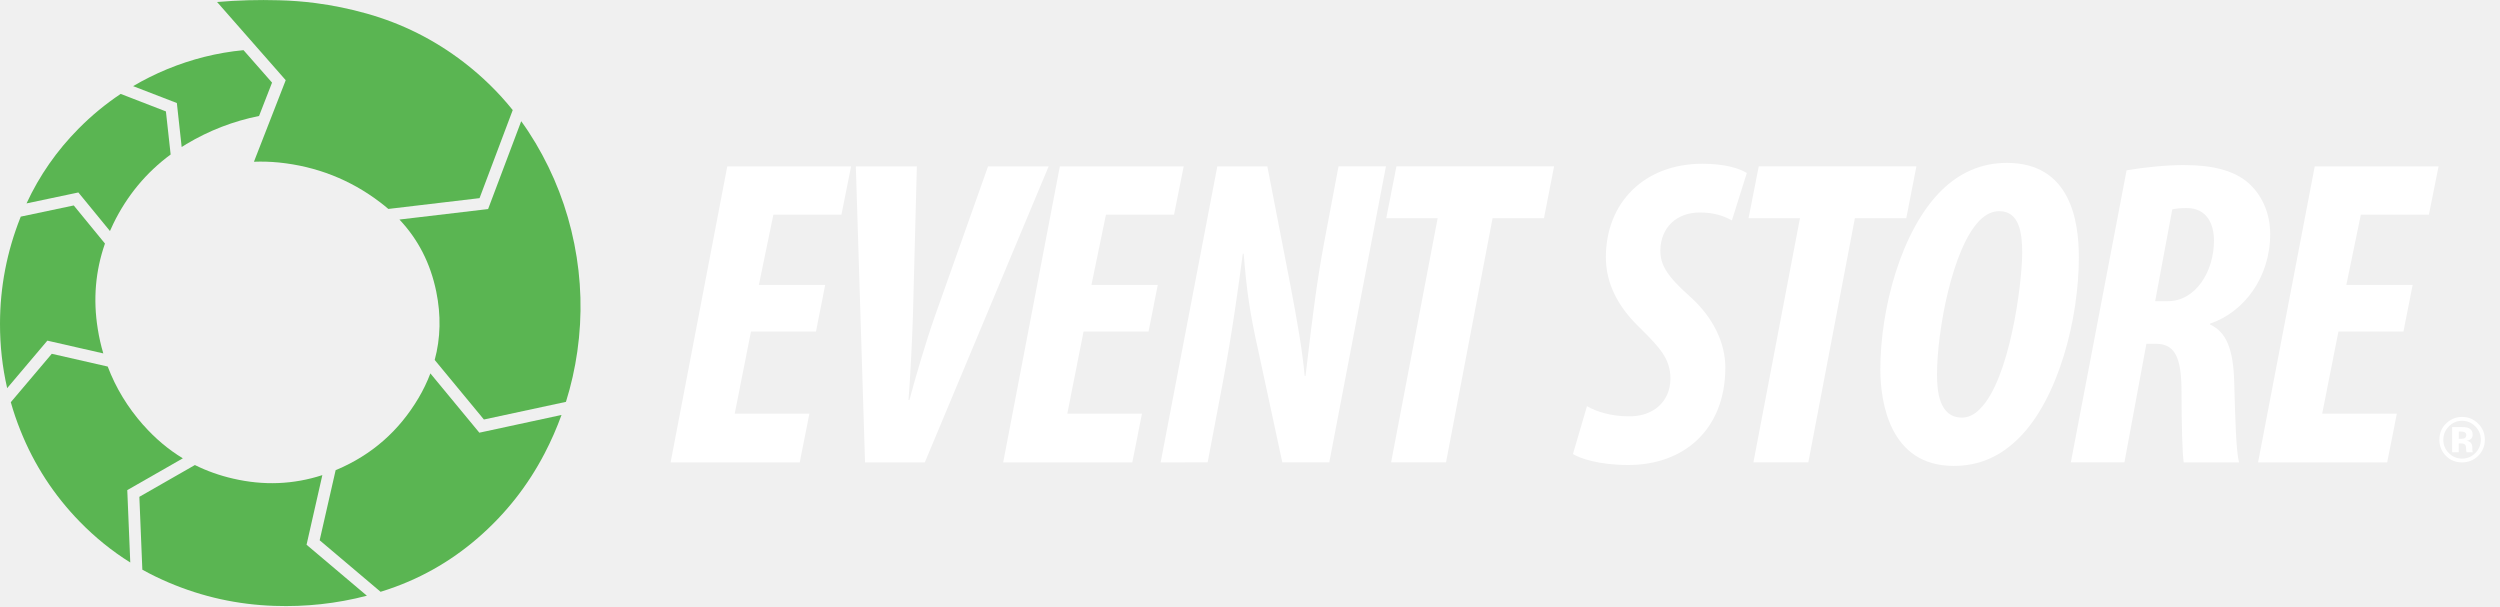
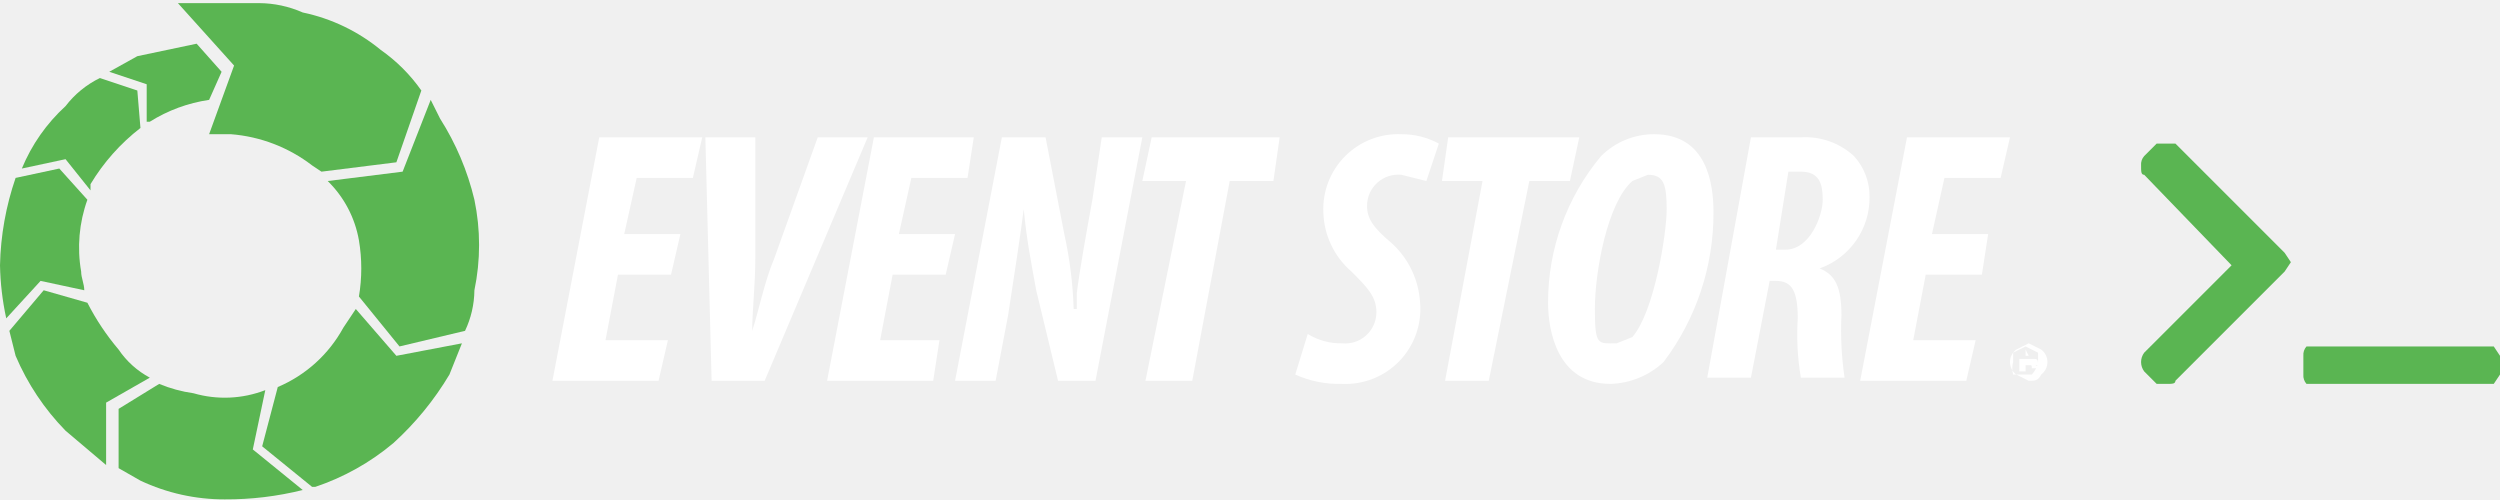
- <svg xmlns="http://www.w3.org/2000/svg" fill="none" height="16" viewBox="0 0 66 16" width="66">
-   <g fill="#5ab552">
-     <path d="m12.66 5.231.876-2.325c-.377-.47-.809-.892-1.295-1.265-.771-.592-1.625-1.02-2.561-1.283-.443-.125-.891-.217-1.344-.276-.322-.042-.646-.067-.973-.075-.543-.016-1.087-.001-1.632.046l1.812 2.064-.839 2.153c.215-.008.434-.002.659.02.994.102 1.884.452 2.67 1.049.076.057.148.116.219.177z" />
-     <path d="m4.406 1.829c-.31.129-.608.277-.892.445l1.155.446.127 1.161c.043-.027.086-.054.129-.08.598-.357 1.236-.603 1.914-.739l.343-.881-.753-.857c-.695.066-1.369.235-2.023.505z" />
-     <path d="m4.38 2.941-1.194-.462c-.397.265-.768.57-1.111.917-.576.581-1.034 1.239-1.375 1.974l1.369-.289.834 1.018c.029-.066.059-.132.091-.198.361-.738.865-1.346 1.511-1.822z" />
-     <path d="m11.044 10.517c.128-.216.234-.436.318-.659l1.293 1.565 2.169-.468c-.124.342-.271.677-.441 1.005-.446.86-1.034 1.606-1.765 2.24-.742.643-1.58 1.112-2.515 1.406l-.056.017-1.608-1.36.422-1.851.032-.013c.921-.391 1.638-1.019 2.151-1.883z" />
-     <path d="m14.135 3.77c-.117-.197-.242-.387-.375-.57l-.874 2.319-2.341.277c.496.525.82 1.159.972 1.902.128.626.115 1.228-.041 1.805l1.299 1.572 2.166-.466c.136-.434.236-.878.301-1.335.135-.949.108-1.894-.08-2.835-.189-.948-.532-1.838-1.027-2.67z" />
-     <path d="m.548 5.719 1.399-.295.824 1.006c-.252.722-.316 1.474-.19 2.254.035.222.084.437.146.646l-1.477-.337-1.061 1.254c-.127-.555-.19-1.123-.189-1.703.002-.967.181-1.9.538-2.799.003-.009.007-.018.01-.026z" />
-     <path d="m3.782 11.221c-.413-.468-.726-.983-.938-1.544l-1.477-.337-1.082 1.278c.071.253.157.503.256.75.362.905.884 1.706 1.564 2.404.406.416.85.776 1.334 1.078l-.079-1.911 1.467-.839c-.383-.233-.731-.525-1.043-.879z" />
-     <path d="m5.145 12.277c.316.157.653.277 1.012.359.805.187 1.589.155 2.353-.093l-.417 1.838 1.593 1.346c-.797.208-1.611.297-2.442.268-.97-.032-1.901-.237-2.793-.617-.239-.102-.47-.214-.693-.338l-.079-1.924z" />
-   </g>
-   <g fill="#fff">
-     <path clip-rule="evenodd" d="m54.882 6.781c0 1.658-.545 3.745-1.577 4.777-.487.487-1.043.742-1.728.742-1.692 0-1.936-1.693-1.936-2.55 0-1.588.545-3.676 1.623-4.731.464-.452 1.032-.719 1.716-.719 1.692 0 1.901 1.554 1.901 2.481zm-2.62-.962c-.719.73-1.125 2.91-1.125 4.07 0 .441.058 1.136.661 1.136.163 0 .337-.081.475-.232.777-.765 1.113-3.281 1.113-4.128 0-.498-.07-1.09-.603-1.09-.185 0-.359.081-.521.244z" fill-rule="evenodd" />
-     <path d="m41.896 10.723c.255.151.661.267 1.078.267.661.023 1.125-.383 1.125-.997 0-.522-.29-.823-.777-1.31-.615-.58-.927-1.206-.927-1.89 0-1.449 1.02-2.47 2.55-2.47.603 0 .986.128 1.171.244l-.394 1.252c-.232-.128-.487-.209-.846-.209-.615 0-1.032.394-1.043.997 0 .371.151.661.777 1.217.638.568.939 1.252.939 1.878 0 1.623-1.078 2.574-2.562 2.574-.777 0-1.276-.174-1.461-.29z" />
-     <path d="m21.542 8.752h-1.716l-.429 2.168h1.971l-.255 1.287h-3.409l1.496-7.814h3.269l-.255 1.275h-1.797l-.383 1.855h1.751z" />
-     <path d="m22.837 12.207-.243-7.814h1.611l-.104 3.954c-.023.707-.07 1.611-.116 2.214h.023c.162-.603.429-1.519.673-2.214l1.403-3.954h1.6l-3.269 7.814z" />
-     <path d="m28.606 8.752h1.716l.243-1.229h-1.751l.383-1.855h1.797l.255-1.275h-3.269l-1.496 7.814h3.409l.255-1.287h-1.971z" />
-     <path d="m30.641 12.207 1.496-7.814h1.321l.603 3.107c.197 1.032.324 1.774.382 2.423h.023c.018-.146.036-.305.057-.476l.001-.004 0-.001c.098-.836.228-1.944.43-3.021l.383-2.029h1.252l-1.496 7.814h-1.24l-.626-2.91c-.244-1.09-.313-1.623-.394-2.597h-.023c-.104.788-.278 2.075-.534 3.432l-.394 2.075z" />
-     <path d="m36.597 5.76h1.357l-1.229 6.446h1.45l1.229-6.446h1.357l.267-1.368h-4.162z" />
-     <path d="m46.162 5.76h1.357l-1.229 6.446h1.45l1.229-6.446h1.357l.267-1.368h-4.162z" />
-     <path clip-rule="evenodd" d="m57.696 4.357c-.522 0-1.067.058-1.554.139l-1.472 7.71h1.415l.58-3.13h.243c.487 0 .684.313.684 1.264 0 .858.023 1.646.058 1.867h1.461c-.078-.28-.102-1.186-.125-2.03l-.003-.091c-.023-.869-.208-1.322-.638-1.519v-.023c.893-.301 1.588-1.217 1.588-2.365 0-.51-.185-.962-.51-1.287-.406-.406-1.055-.533-1.727-.533zm-.464 3.594h-.336l.452-2.423c.093-.023.232-.035.382-.035.545 0 .719.441.719.858 0 .823-.487 1.6-1.217 1.6z" fill-rule="evenodd" />
-     <path d="m63.451 8.752h-1.716l-.429 2.168h1.971l-.255 1.287h-3.409l1.496-7.814h3.269l-.255 1.275h-1.797l-.383 1.855h1.751z" />
-     <g clip-rule="evenodd" fill-rule="evenodd">
-       <path d="m64.737 11.275v.665h.174v-.235h.037l.038.002c.027.002.046.005.059.011.024.009.04.025.049.049.005.014.009.041.011.081.002.04.005.071.011.092h.166l-.006-.019c-.002-.006-.004-.013-.005-.02s-.001-.013-.001-.02v-.059c0-.068-.019-.118-.059-.149-.021-.017-.053-.03-.095-.038.046-.005.084-.02.115-.045.031-.025.047-.065.047-.121 0-.073-.03-.126-.089-.159-.035-.019-.079-.03-.131-.034-.009-.001-.055-.001-.137-.001-.082-0-.144-0-.185-0zm.217.117c.043 0 .077.005.101.014.036.014.054.039.054.076 0 .036-.011.063-.034.079-.023.016-.055.024-.095.024h-.068v-.193z" />
-       <path d="m65 12.207c.164 0 .304-.057.42-.169.12-.117.18-.26.18-.431 0-.166-.059-.307-.176-.424s-.259-.176-.424-.176c-.158 0-.296.054-.413.163-.125.116-.187.262-.187.438 0 .169.058.311.173.427.116.116.258.173.427.173zm-.496-.6c0-.134.048-.25.143-.348.097-.1.215-.15.353-.15.136 0 .253.05.35.15.096.098.144.214.144.348 0 .137-.048.255-.145.353-.097.098-.213.147-.35.147-.137 0-.253-.049-.35-.146-.097-.097-.146-.215-.146-.354z" />
-     </g>
-   </g>
+ <svg xmlns="http://www.w3.org/2000/svg" viewBox="0 0 80.1 16">
+   <defs>
+     <style>.a{fill:#5ab552;}.b,.c{fill:#fff;}.b{fill-rule:evenodd;}</style>
+   </defs>
+   <path class="a" d="M12.7,5.2l.8-2.3a5.3,5.3,0,0,0-1.3-1.3A5.8,5.8,0,0,0,9.7.4,3.5,3.5,0,0,0,8.3.1H5.7l1.8,2L6.7,4.3h.7a4.9,4.9,0,0,1,2.6,1l.3.2Z" transform="translate(0 0)" />
+   <path class="a" d="M4.4,1.8l-.9.5,1.2.4V3.9h.1a4.9,4.9,0,0,1,1.9-.7l.4-.9-.8-.9Z" transform="translate(0 0)" />
+   <path class="a" d="M4.4,2.9,3.2,2.5a3.1,3.1,0,0,0-1.1.9,5.6,5.6,0,0,0-1.4,2l1.4-.3.8,1V5.9A6.5,6.5,0,0,1,4.5,4.1Z" transform="translate(0 0)" />
+   <path class="a" d="M11,10.5l.4-.6,1.3,1.5,2.1-.4-.4,1a9.6,9.6,0,0,1-1.8,2.2,7.7,7.7,0,0,1-2.5,1.4H10L8.4,14.3l.5-1.9h0A4.3,4.3,0,0,0,11,10.5Z" transform="translate(0 0)" />
+   <path class="a" d="M14.1,3.8l-.3-.6-.9,2.3-2.4.3a3.5,3.5,0,0,1,1,1.9,5.4,5.4,0,0,1,0,1.8l1.3,1.6,2.1-.5a3.1,3.1,0,0,0,.3-1.3,7.1,7.1,0,0,0,0-2.9A8.5,8.5,0,0,0,14.1,3.8Z" transform="translate(0 0)" />
+   <path class="a" d="M.5,5.7l1.4-.3.9,1a4.5,4.5,0,0,0-.2,2.3c0,.2.1.4.1.6L1.3,9,.2,10.2A8.8,8.8,0,0,1,0,8.5,9.2,9.2,0,0,1,.5,5.7Z" transform="translate(0 0)" />
+   <path class="a" d="M3.8,11.2a7.8,7.8,0,0,1-1-1.5L1.4,9.3.3,10.6l.2.8a7.8,7.8,0,0,0,1.6,2.4l1.3,1.1v-2l1.4-.8A2.8,2.8,0,0,1,3.8,11.2Z" transform="translate(0 0)" />
+   <path class="a" d="M5.1,12.3a4.5,4.5,0,0,0,1.1.3,3.6,3.6,0,0,0,2.3-.1l-.4,1.9,1.6,1.3a10.1,10.1,0,0,1-2.5.3,6.3,6.3,0,0,1-2.7-.6L3.8,15V13.1Z" transform="translate(0 0)" />
+   <path class="b" d="M54.9,6.8a7.9,7.9,0,0,1-1.6,4.8,2.6,2.6,0,0,1-1.7.7c-1.7,0-2-1.7-2-2.6A7.3,7.3,0,0,1,51.3,5,2.4,2.4,0,0,1,53,4.3C54.7,4.3,54.9,5.9,54.9,6.8Zm-2.6-1c-.8.7-1.2,2.9-1.2,4.1s.1,1.1.7,1.1l.5-.2c.7-.8,1.1-3.3,1.1-4.1s-.1-1.1-.6-1.1Z" transform="translate(0 0)" />
+   <path class="c" d="M41.9,10.7A2,2,0,0,0,43,11a1,1,0,0,0,1.1-1c0-.5-.3-.8-.8-1.3a2.6,2.6,0,0,1-.9-1.9,2.4,2.4,0,0,1,2.5-2.5,2.5,2.5,0,0,1,1.2.3l-.4,1.2-.8-.2a1,1,0,0,0-1.1,1c0,.4.2.7.8,1.2a2.8,2.8,0,0,1,.9,1.9A2.4,2.4,0,0,1,43,12.3a3.4,3.4,0,0,1-1.5-.3Z" transform="translate(0 0)" />
+   <path class="c" d="M21.5,8.8H19.8l-.4,2.1h2l-.3,1.3H17.7l1.5-7.8h3.3l-.3,1.3H20.4L20,7.5h1.8Z" transform="translate(0 0)" />
+   <path class="c" d="M22.8,12.2l-.2-7.8h1.6V8.3c0,.8-.1,1.7-.1,2.3h0c.2-.6.4-1.6.7-2.3l1.4-3.9h1.6l-3.3,7.8Z" transform="translate(0 0)" />
+   <path class="c" d="M28.6,8.8h1.7l.3-1.3H28.8l.4-1.8H31l.2-1.3H28l-1.5,7.8h3.4l.2-1.3H28.2Z" transform="translate(0 0)" />
+   <path class="c" d="M30.6,12.2l1.5-7.8h1.4l.6,3.1a12.9,12.9,0,0,1,.3,2.4h.1V9.4h0c.1-.8.3-1.9.5-3l.3-2h1.3l-1.5,7.8H33.9l-.7-2.9c-.2-1.1-.3-1.6-.4-2.6h0c-.1.8-.3,2.1-.5,3.4l-.4,2.1Z" transform="translate(0 0)" />
+   <path class="c" d="M36.6,5.8H38l-1.3,6.4h1.5l1.2-6.4h1.4L41,4.4H36.9Z" transform="translate(0 0)" />
+   <path class="c" d="M46.2,5.8h1.3l-1.2,6.4h1.4L49,5.8h1.3l.3-1.4H46.4Z" transform="translate(0 0)" />
+   <path class="b" d="M57.7,4.4H56.1l-1.4,7.7h1.4l.6-3.1h.2c.5,0,.7.3.7,1.2a8.2,8.2,0,0,0,.1,1.9h1.4a10.4,10.4,0,0,1-.1-2h0c0-.9-.2-1.3-.7-1.5h0a2.4,2.4,0,0,0,1.6-2.3,1.9,1.9,0,0,0-.5-1.3A2.3,2.3,0,0,0,57.7,4.4ZM57.2,8h-.3l.4-2.5h.4c.6,0,.7.4.7.9S58,8,57.2,8Z" transform="translate(0 0)" />
+   <path class="c" d="M63.5,8.8H61.7l-.4,2.1h2L63,12.2H59.6l1.5-7.8h3.3l-.3,1.3H62.3l-.4,1.8h1.8Z" transform="translate(0 0)" />
+   <path class="b" d="M64.7,11.3v.6h.2v-.2H65c.1,0,.1,0,.1.1h.2a.1.1,0,0,0-.1-.1h.1c0-.1,0-.2-.1-.2h-.5Zm.3.1h-.1v-.2Z" transform="translate(0 0)" />
+   <path class="b" d="M65,12.2c.2,0,.3,0,.4-.2a.5.5,0,0,0,0-.8L65,11l-.4.2a.5.5,0,0,0,0,.8Zm-.5-.6v-.3l.4-.2.4.2v.3a.8.8,0,0,1-.2.4h-.6A.8.8,0,0,1,64.5,11.6Z" transform="translate(0 0)" />
+   <path class="a" d="M73.2,8.7l-3.5,3.5c0,.1-.1.1-.3.1h-.3l-.4-.4a.5.5,0,0,1,0-.6l2.8-2.8L68.7,5.6c-.1,0-.1-.1-.1-.3a.4.4,0,0,1,.1-.3l.4-.4h.6l3.5,3.5.2.3ZM80.1,12l-.2.3h-6a.4.4,0,0,1-.1-.3v-.6a.4.4,0,0,1,.1-.3h6l.2.3Z" transform="translate(0 0)" />
</svg>
